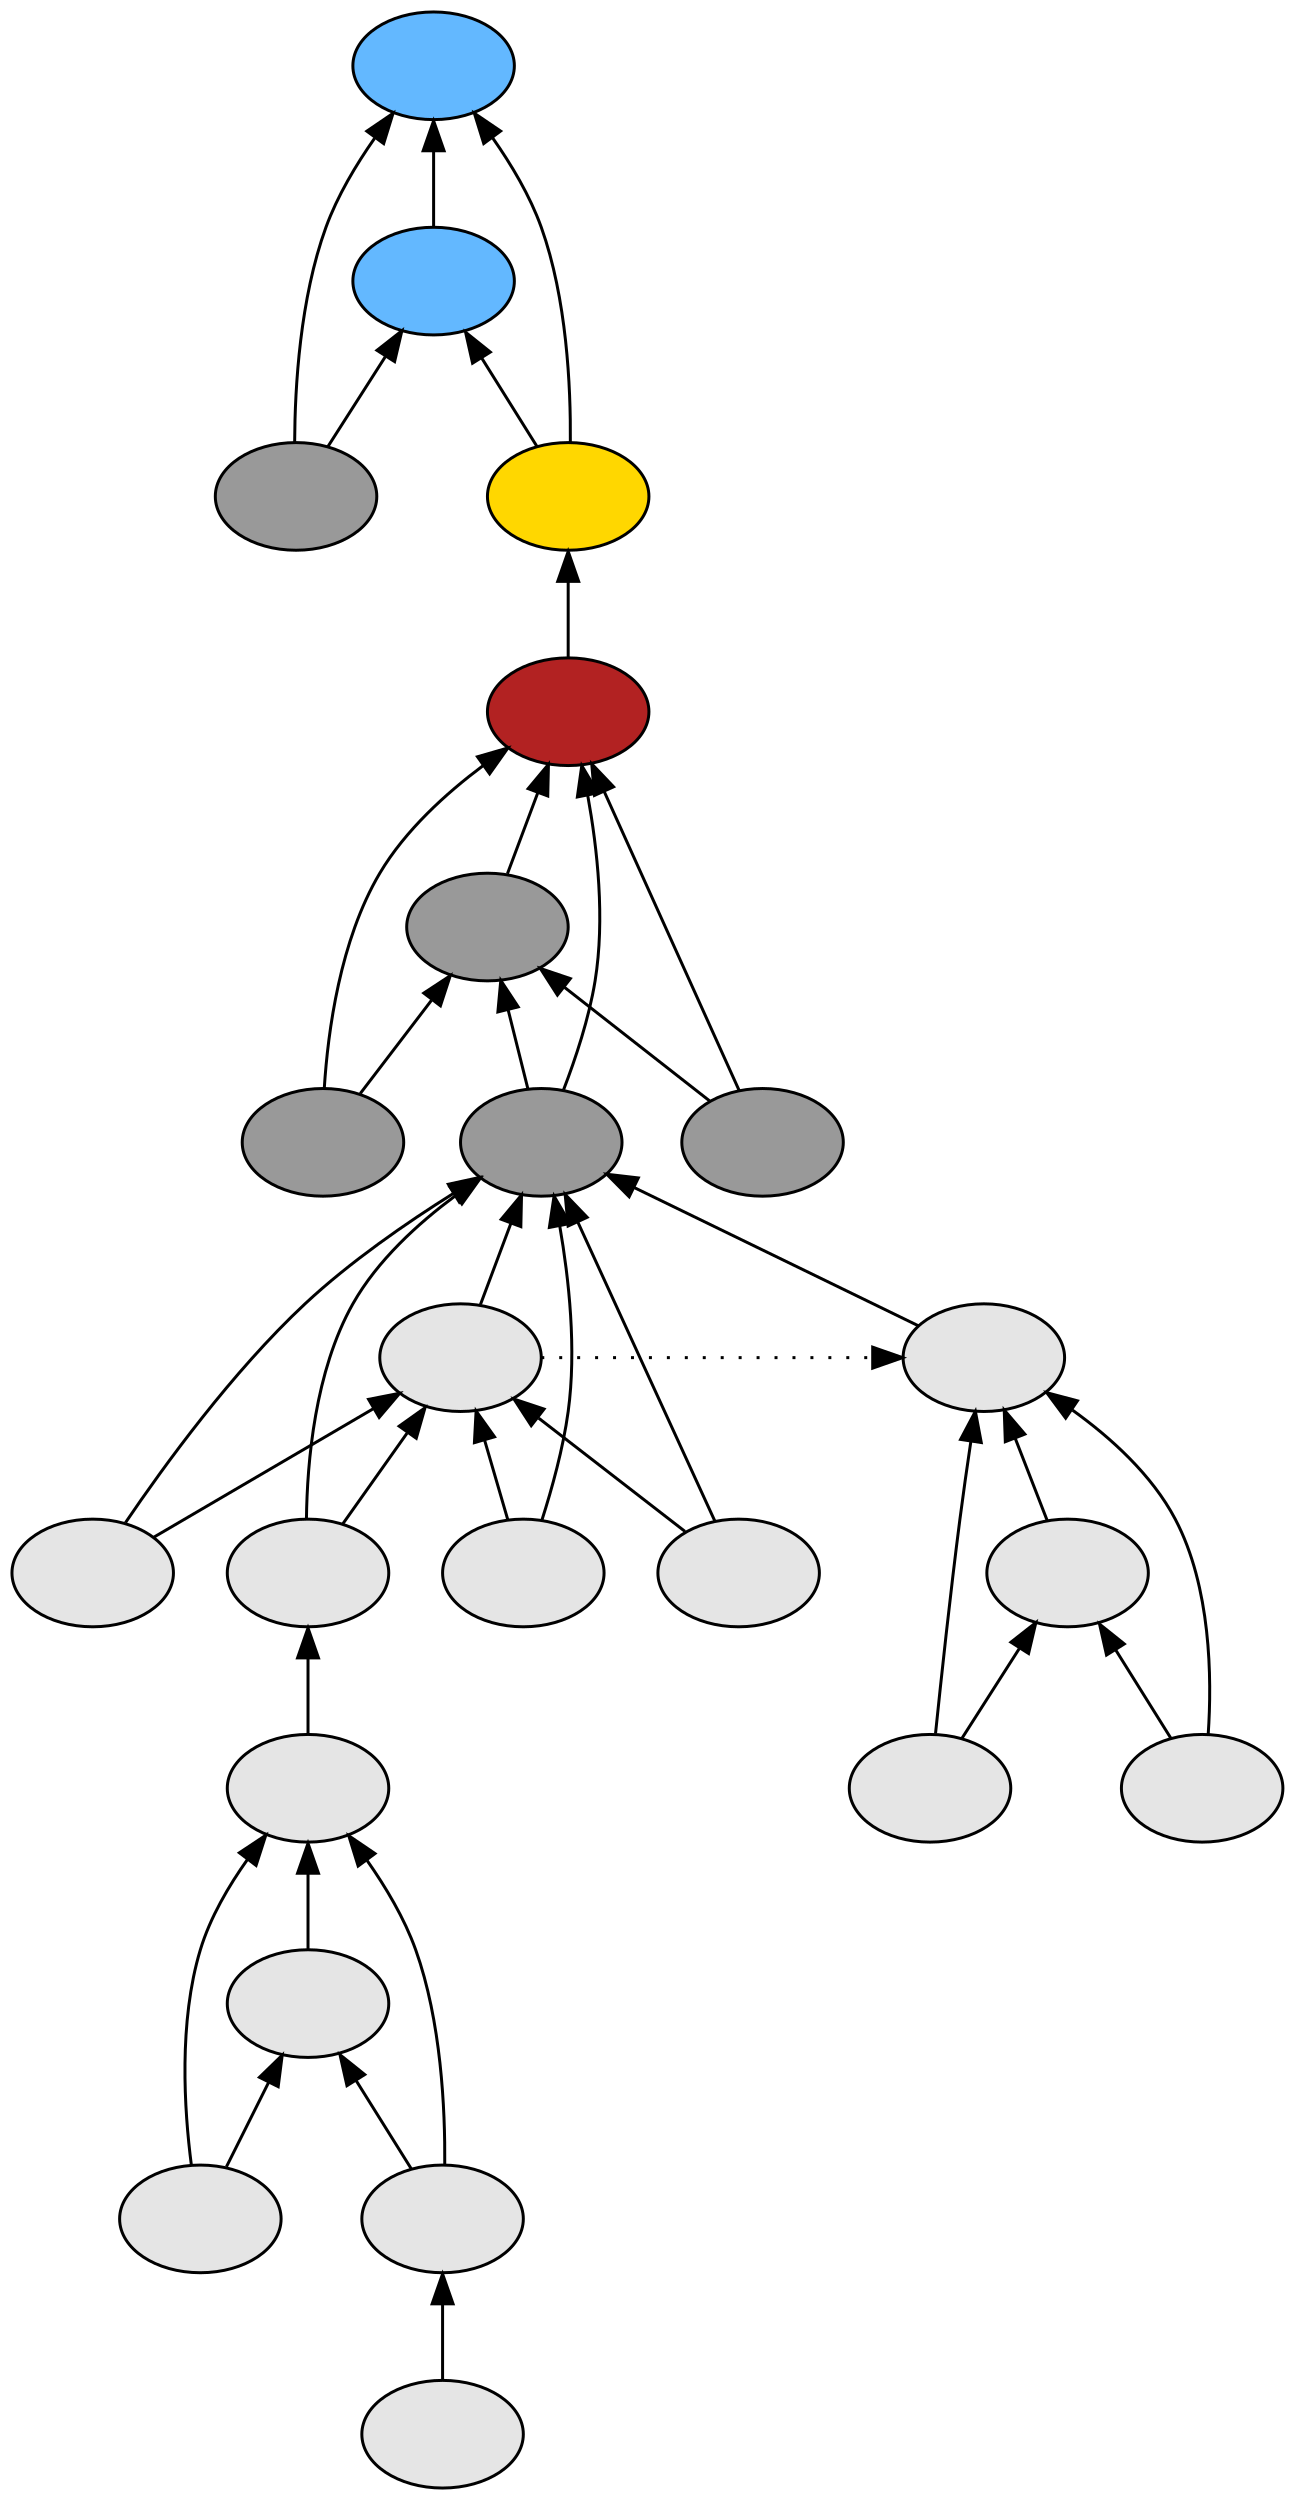
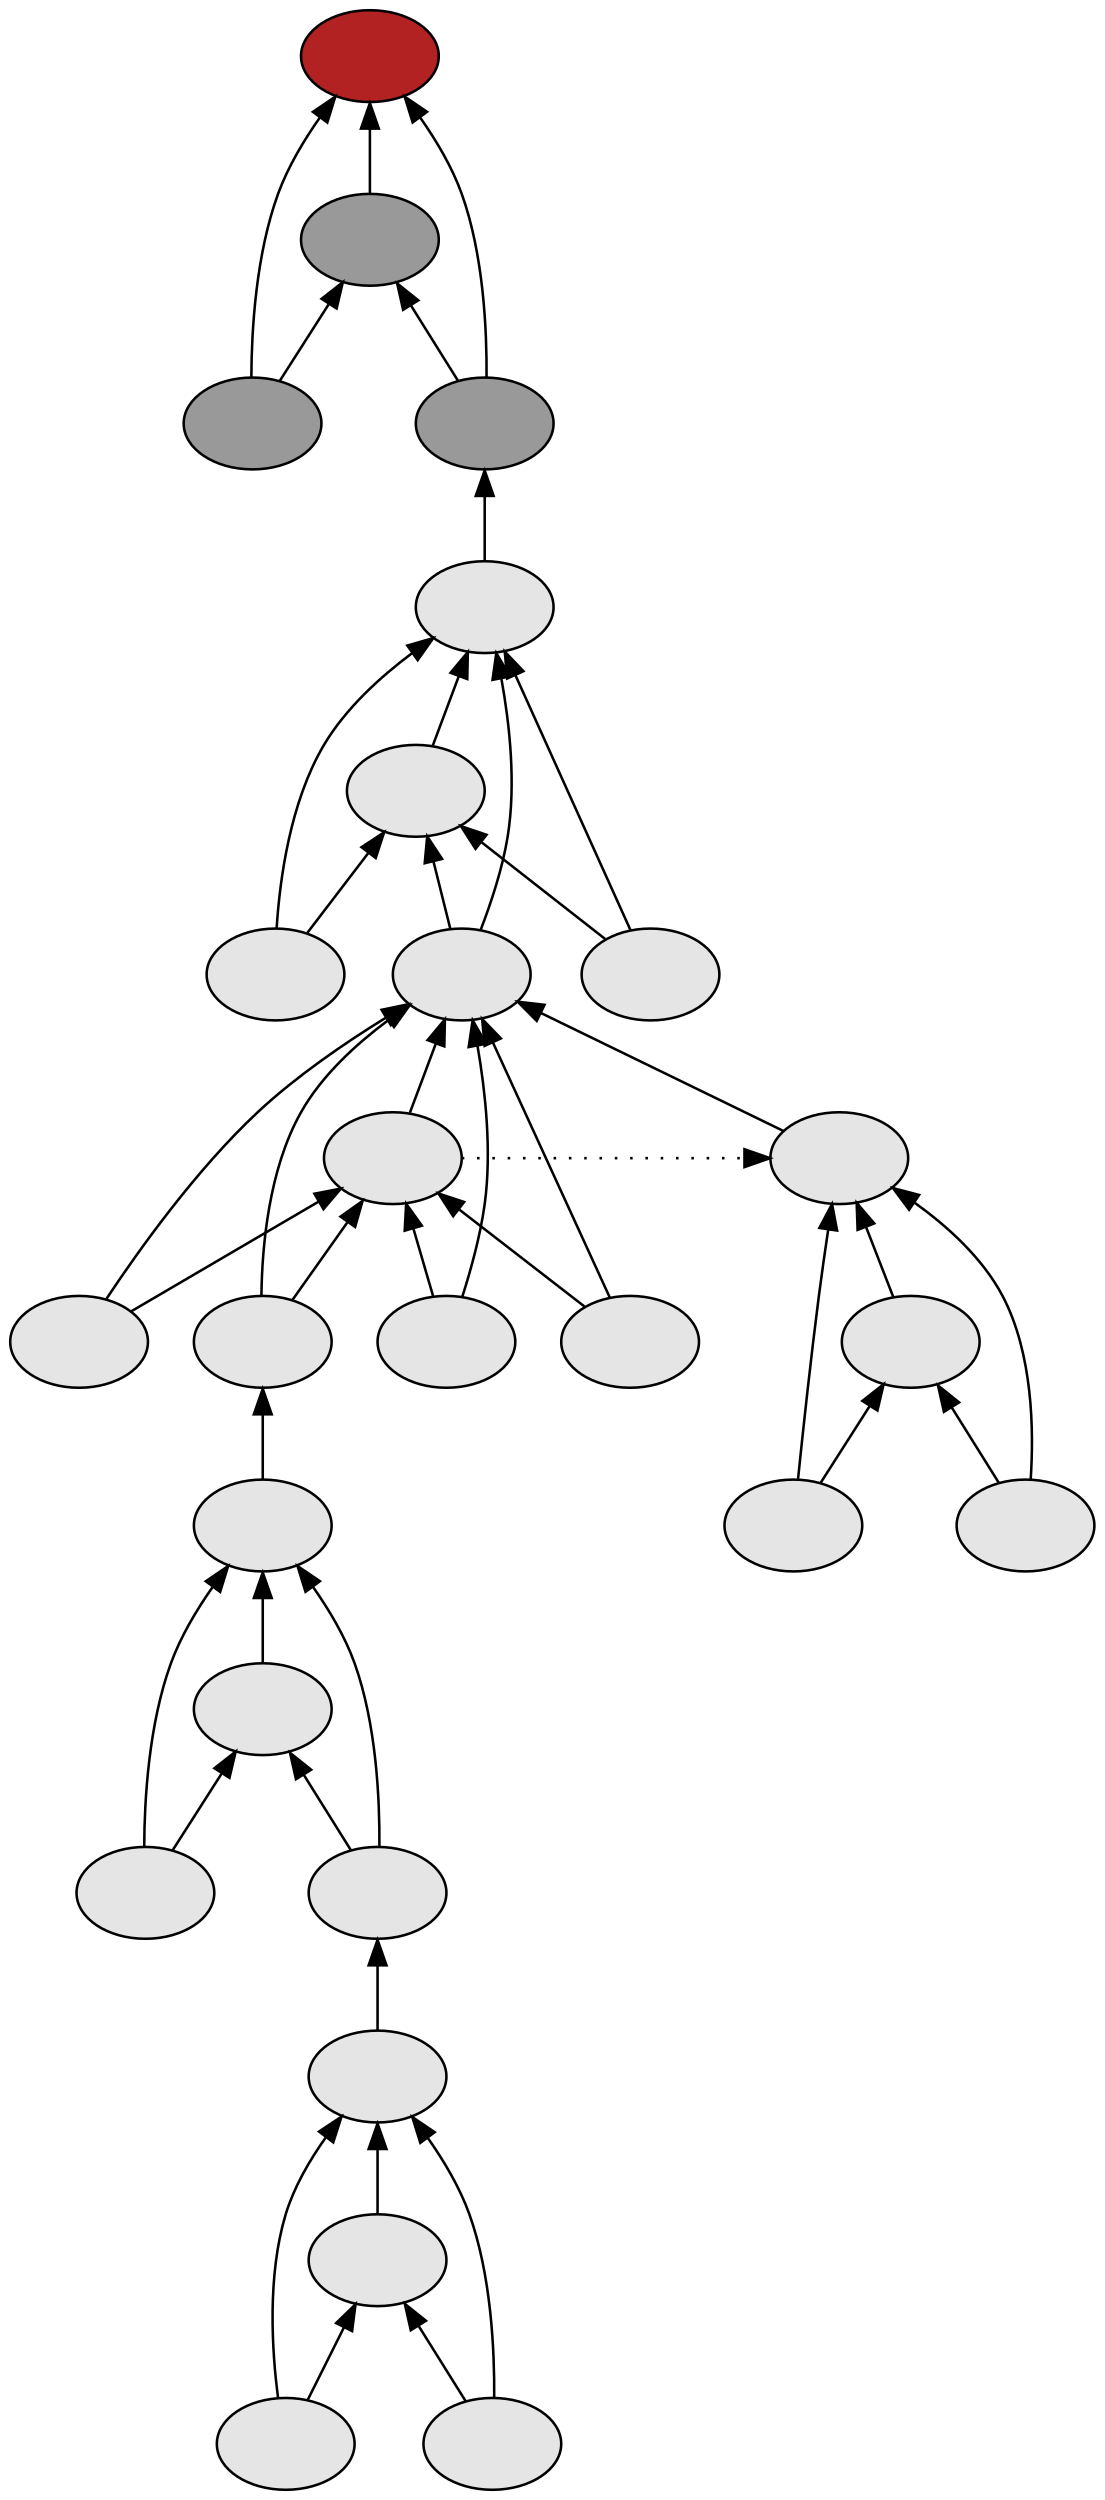
- <svg xmlns="http://www.w3.org/2000/svg" width="433pt" height="836pt" viewBox="0.00 0.00 433.00 836.00">
-   <g id="graph1" class="graph" transform="scale(1 1) rotate(0) translate(4 832)">
-     <polygon fill="white" stroke="white" points="-4,5 -4,-832 430,-832 430,5 -4,5" />
+ <svg xmlns="http://www.w3.org/2000/svg" width="433pt" height="980pt" viewBox="0.00 0.00 433.00 980.00">
+   <g id="graph1" class="graph" transform="scale(1 1) rotate(0) translate(4 976)">
+     <polygon fill="white" stroke="white" points="-4,5 -4,-976 430,-976 430,5 -4,5" />
    <g id="node3" class="node">
-       <ellipse fill="#e5e5e5" stroke="black" cx="144" cy="-18" rx="27" ry="18" />
+       <ellipse fill="#e5e5e5" stroke="black" cx="144" cy="-162" rx="27" ry="18" />
+     </g>
+     <g id="node11" class="node">
+       <ellipse fill="#e5e5e5" stroke="black" cx="144" cy="-234" rx="27" ry="18" />
+     </g>
+     <g id="edge38" class="edge">
+       <path fill="none" stroke="black" d="M144,-180.169C144,-187.869 144,-197.026 144,-205.583" />
+       <polygon fill="black" stroke="black" points="140.5,-205.587 144,-215.587 147.5,-205.587 140.5,-205.587" />
+     </g>
+     <g id="node4" class="node">
+       <ellipse fill="#e5e5e5" stroke="black" cx="144" cy="-90" rx="27" ry="18" />
+     </g>
+     <g id="edge16" class="edge">
+       <path fill="none" stroke="black" d="M144,-108.169C144,-115.869 144,-125.026 144,-133.583" />
+       <polygon fill="black" stroke="black" points="140.5,-133.587 144,-143.587 147.5,-133.587 140.5,-133.587" />
+     </g>
+     <g id="node5" class="node">
+       <ellipse fill="#e5e5e5" stroke="black" cx="108" cy="-18" rx="27" ry="18" />
+     </g>
+     <g id="edge8" class="edge">
+       <path fill="none" stroke="black" d="M104.988,-36.036C102.59,-54.533 100.71,-83.923 108,-108 111.266,-118.787 117.476,-129.389 123.831,-138.304" />
+       <polygon fill="black" stroke="black" points="121.049,-140.427 129.877,-146.284 126.628,-136.2 121.049,-140.427" />
+     </g>
+     <g id="edge10" class="edge">
+       <path fill="none" stroke="black" d="M116.715,-35.429C120.96,-43.919 126.154,-54.307 130.866,-63.733" />
+       <polygon fill="black" stroke="black" points="127.763,-65.352 135.366,-72.731 134.024,-62.222 127.763,-65.352" />
+     </g>
+     <g id="node6" class="node">
+       <ellipse fill="#e5e5e5" stroke="black" cx="189" cy="-18" rx="27" ry="18" />
+     </g>
+     <g id="edge12" class="edge">
+       <path fill="none" stroke="black" d="M189.723,-36.15C189.885,-54.737 188.522,-84.198 180,-108 176.24,-118.502 170.004,-128.957 163.77,-137.831" />
+       <polygon fill="black" stroke="black" points="160.768,-136.002 157.628,-146.121 166.393,-140.169 160.768,-136.002" />
+     </g>
+     <g id="edge14" class="edge">
+       <path fill="none" stroke="black" d="M178.563,-34.699C173.077,-43.478 166.231,-54.43 160.084,-64.266" />
+       <polygon fill="black" stroke="black" points="157.025,-62.556 154.693,-72.891 162.961,-66.266 157.025,-62.556" />
    </g>
    <g id="node8" class="node">
-       <ellipse fill="#e5e5e5" stroke="black" cx="144" cy="-90" rx="27" ry="18" />
+       <ellipse fill="#e5e5e5" stroke="black" cx="99" cy="-378" rx="27" ry="18" />
+     </g>
+     <g id="node19" class="node">
+       <ellipse fill="#e5e5e5" stroke="black" cx="99" cy="-450" rx="27" ry="18" />
+     </g>
+     <g id="edge58" class="edge">
+       <path fill="none" stroke="black" d="M99,-396.169C99,-403.869 99,-413.026 99,-421.583" />
+       <polygon fill="black" stroke="black" points="95.5,-421.587 99,-431.587 102.5,-421.587 95.5,-421.587" />
+     </g>
+     <g id="node9" class="node">
+       <ellipse fill="#e5e5e5" stroke="black" cx="99" cy="-306" rx="27" ry="18" />
+     </g>
+     <g id="edge40" class="edge">
+       <path fill="none" stroke="black" d="M99,-324.169C99,-331.869 99,-341.026 99,-349.583" />
+       <polygon fill="black" stroke="black" points="95.5,-349.587 99,-359.587 102.5,-349.587 95.5,-349.587" />
+     </g>
+     <g id="node10" class="node">
+       <ellipse fill="#e5e5e5" stroke="black" cx="53" cy="-234" rx="27" ry="18" />
+     </g>
+     <g id="edge30" class="edge">
+       <path fill="none" stroke="black" d="M52.53,-252.158C52.615,-270.752 54.337,-300.218 63,-324 66.818,-334.481 73.067,-344.931 79.295,-353.807" />
+       <polygon fill="black" stroke="black" points="76.668,-356.14 85.427,-362.101 82.297,-351.979 76.668,-356.14" />
+     </g>
+     <g id="edge32" class="edge">
+       <path fill="none" stroke="black" d="M63.669,-250.699C69.359,-259.605 76.478,-270.748 82.832,-280.693" />
+       <polygon fill="black" stroke="black" points="80.055,-282.849 88.389,-289.391 85.954,-279.08 80.055,-282.849" />
+     </g>
+     <g id="edge34" class="edge">
+       <path fill="none" stroke="black" d="M144.723,-252.15C144.885,-270.737 143.522,-300.198 135,-324 131.24,-334.502 125.004,-344.957 118.77,-353.831" />
+       <polygon fill="black" stroke="black" points="115.768,-352.002 112.628,-362.121 121.393,-356.169 115.768,-352.002" />
+     </g>
+     <g id="edge36" class="edge">
+       <path fill="none" stroke="black" d="M133.563,-250.699C128.077,-259.478 121.231,-270.43 115.084,-280.266" />
+       <polygon fill="black" stroke="black" points="112.025,-278.556 109.693,-288.891 117.961,-282.266 112.025,-278.556" />
+     </g>
+     <g id="node13" class="node">
+       <ellipse fill="#e5e5e5" stroke="black" cx="186" cy="-738" rx="27" ry="18" />
+     </g>
+     <g id="node27" class="node">
+       <ellipse fill="#999999" stroke="black" cx="186" cy="-810" rx="27" ry="18" />
+     </g>
+     <g id="edge26" class="edge">
+       <path fill="none" stroke="black" d="M186,-756.169C186,-763.869 186,-773.026 186,-781.583" />
+       <polygon fill="black" stroke="black" points="182.5,-781.587 186,-791.587 189.5,-781.587 182.5,-781.587" />
+     </g>
+     <g id="node14" class="node">
+       <ellipse fill="#e5e5e5" stroke="black" cx="159" cy="-666" rx="27" ry="18" />
+     </g>
+     <g id="edge78" class="edge">
+       <path fill="none" stroke="black" d="M165.674,-683.798C168.748,-691.994 172.462,-701.898 175.87,-710.985" />
+       <polygon fill="black" stroke="black" points="172.614,-712.273 179.403,-720.407 179.168,-709.815 172.614,-712.273" />
+     </g>
+     <g id="node15" class="node">
+       <ellipse fill="#e5e5e5" stroke="black" cx="104" cy="-594" rx="27" ry="18" />
+     </g>
+     <g id="edge42" class="edge">
+       <path fill="none" stroke="black" d="M104.445,-612.138C105.653,-631.244 109.726,-661.609 123,-684 131.475,-698.297 145.108,-710.675 157.527,-719.961" />
+       <polygon fill="black" stroke="black" points="155.675,-722.938 165.853,-725.88 159.731,-717.233 155.675,-722.938" />
+     </g>
+     <g id="edge44" class="edge">
+       <path fill="none" stroke="black" d="M116.48,-610.338C123.512,-619.544 132.435,-631.224 140.288,-641.505" />
+       <polygon fill="black" stroke="black" points="137.717,-643.905 146.569,-649.727 143.28,-639.655 137.717,-643.905" />
+     </g>
+     <g id="node16" class="node">
+       <ellipse fill="#e5e5e5" stroke="black" cx="177" cy="-594" rx="27" ry="18" />
+     </g>
+     <g id="edge46" class="edge">
+       <path fill="none" stroke="black" d="M184.48,-611.636C188.474,-622.014 192.974,-635.514 195,-648 198.349,-668.635 195.781,-692.146 192.544,-709.963" />
+       <polygon fill="black" stroke="black" points="189.069,-709.495 190.546,-719.986 195.934,-710.864 189.069,-709.495" />
+     </g>
+     <g id="edge48" class="edge">
+       <path fill="none" stroke="black" d="M172.551,-611.798C170.56,-619.759 168.167,-629.333 165.949,-638.204" />
+       <polygon fill="black" stroke="black" points="162.491,-637.607 163.461,-648.157 169.282,-639.305 162.491,-637.607" />
+     </g>
+     <g id="node17" class="node">
+       <ellipse fill="#e5e5e5" stroke="black" cx="150" cy="-522" rx="27" ry="18" />
+     </g>
+     <g id="edge68" class="edge">
+       <path fill="none" stroke="black" d="M156.674,-539.798C159.748,-547.994 163.462,-557.898 166.87,-566.985" />
+       <polygon fill="black" stroke="black" points="163.614,-568.273 170.403,-576.407 170.168,-565.815 163.614,-568.273" />
+     </g>
+     <g id="node29" class="node">
+       <ellipse fill="#e5e5e5" stroke="black" cx="325" cy="-522" rx="27" ry="18" />
+     </g>
+     <g id="edge72" class="edge">
+       <path fill="none" stroke="black" stroke-dasharray="1,5" d="M177.002,-522C213.816,-522 250.631,-522 287.445,-522" />
+       <polygon fill="black" stroke="black" points="287.829,-525.5 297.828,-522 287.828,-518.5 287.829,-525.5" />
+     </g>
+     <g id="node18" class="node">
+       <ellipse fill="#e5e5e5" stroke="black" cx="27" cy="-450" rx="27" ry="18" />
+     </g>
+     <g id="edge50" class="edge">
+       <path fill="none" stroke="black" d="M37.743,-466.884C50.421,-486.003 72.852,-517.425 97,-540 112.144,-554.158 131.335,-567.243 147.125,-576.986" />
+       <polygon fill="black" stroke="black" points="145.6,-580.154 155.972,-582.32 149.214,-574.159 145.6,-580.154" />
+     </g>
+     <g id="edge52" class="edge">
+       <path fill="none" stroke="black" d="M47.311,-461.889C67.341,-473.614 98.16,-491.654 120.811,-504.914" />
+       <polygon fill="black" stroke="black" points="119.261,-508.062 129.659,-510.093 122.797,-502.021 119.261,-508.062" />
+     </g>
+     <g id="edge54" class="edge">
+       <path fill="none" stroke="black" d="M98.477,-468.1C98.701,-487.174 101.313,-517.512 114,-540 122.167,-554.476 135.769,-566.872 148.248,-576.122" />
+       <polygon fill="black" stroke="black" points="146.433,-579.125 156.627,-582.011 150.458,-573.398 146.433,-579.125" />
+     </g>
+     <g id="edge56" class="edge">
+       <path fill="none" stroke="black" d="M110.573,-466.338C116.937,-475.323 124.972,-486.666 132.124,-496.764" />
+       <polygon fill="black" stroke="black" points="129.483,-499.09 138.119,-505.227 135.195,-495.044 129.483,-499.09" />
+     </g>
+     <g id="node20" class="node">
+       <ellipse fill="#e5e5e5" stroke="black" cx="171" cy="-450" rx="27" ry="18" />
+     </g>
+     <g id="edge60" class="edge">
+       <path fill="none" stroke="black" d="M177.238,-467.745C180.568,-478.16 184.318,-491.66 186,-504 188.823,-524.713 186.277,-548.221 183.181,-566.017" />
+       <polygon fill="black" stroke="black" points="179.708,-565.548 181.279,-576.026 186.585,-566.855 179.708,-565.548" />
+     </g>
+     <g id="edge62" class="edge">
+       <path fill="none" stroke="black" d="M165.809,-467.798C163.462,-475.846 160.634,-485.541 158.023,-494.493" />
+       <polygon fill="black" stroke="black" points="154.644,-493.577 155.204,-504.157 161.364,-495.537 154.644,-493.577" />
+     </g>
+     <g id="node21" class="node">
+       <ellipse fill="#e5e5e5" stroke="black" cx="243" cy="-450" rx="27" ry="18" />
+     </g>
+     <g id="edge64" class="edge">
+       <path fill="none" stroke="black" d="M235.039,-467.37C223.642,-492.236 202.578,-538.193 189.205,-567.371" />
+       <polygon fill="black" stroke="black" points="185.974,-566.02 184.989,-576.569 192.338,-568.936 185.974,-566.02" />
+     </g>
+     <g id="edge66" class="edge">
+       <path fill="none" stroke="black" d="M225.069,-463.882C211.174,-474.64 191.722,-489.699 176.101,-501.793" />
+       <polygon fill="black" stroke="black" points="173.641,-499.271 167.876,-508.16 177.926,-504.806 173.641,-499.271" />
+     </g>
+     <g id="node22" class="node">
+       <ellipse fill="#e5e5e5" stroke="black" cx="251" cy="-594" rx="27" ry="18" />
+     </g>
+     <g id="edge74" class="edge">
+       <path fill="none" stroke="black" d="M243.159,-611.37C231.935,-636.236 211.191,-682.193 198.02,-711.371" />
+       <polygon fill="black" stroke="black" points="194.792,-710.014 193.868,-720.569 201.173,-712.894 194.792,-710.014" />
    </g>
    <g id="edge76" class="edge">
-       <path fill="none" stroke="black" d="M144,-36.169C144,-43.869 144,-53.026 144,-61.583" />
-       <polygon fill="black" stroke="black" points="140.5,-61.587 144,-71.587 147.5,-61.587 140.5,-61.587" />
-     </g>
-     <g id="node5" class="node">
-       <ellipse fill="#e5e5e5" stroke="black" cx="99" cy="-234" rx="27" ry="18" />
-     </g>
-     <g id="node16" class="node">
-       <ellipse fill="#e5e5e5" stroke="black" cx="99" cy="-306" rx="27" ry="18" />
+       <path fill="none" stroke="black" d="M233.261,-607.882C219.516,-618.64 200.273,-633.699 184.82,-645.793" />
+       <polygon fill="black" stroke="black" points="182.402,-643.241 176.684,-652.16 186.716,-648.753 182.402,-643.241" />
+     </g>
+     <g id="node24" class="node">
+       <ellipse fill="firebrick" stroke="black" cx="141" cy="-954" rx="27" ry="18" />
+     </g>
+     <g id="node25" class="node">
+       <ellipse fill="#999999" stroke="black" cx="141" cy="-882" rx="27" ry="18" />
+     </g>
+     <g id="edge28" class="edge">
+       <path fill="none" stroke="black" d="M141,-900.169C141,-907.869 141,-917.026 141,-925.583" />
+       <polygon fill="black" stroke="black" points="137.5,-925.587 141,-935.587 144.5,-925.587 137.5,-925.587" />
+     </g>
+     <g id="node26" class="node">
+       <ellipse fill="#999999" stroke="black" cx="95" cy="-810" rx="27" ry="18" />
+     </g>
+     <g id="edge18" class="edge">
+       <path fill="none" stroke="black" d="M94.53,-828.158C94.615,-846.752 96.337,-876.218 105,-900 108.818,-910.481 115.067,-920.931 121.295,-929.807" />
+       <polygon fill="black" stroke="black" points="118.668,-932.14 127.426,-938.101 124.297,-927.979 118.668,-932.14" />
+     </g>
+     <g id="edge20" class="edge">
+       <path fill="none" stroke="black" d="M105.669,-826.699C111.359,-835.605 118.478,-846.748 124.832,-856.693" />
+       <polygon fill="black" stroke="black" points="122.056,-858.849 130.389,-865.391 127.954,-855.08 122.056,-858.849" />
+     </g>
+     <g id="edge22" class="edge">
+       <path fill="none" stroke="black" d="M186.723,-828.15C186.885,-846.737 185.522,-876.198 177,-900 173.24,-910.502 167.004,-920.957 160.77,-929.831" />
+       <polygon fill="black" stroke="black" points="157.768,-928.002 154.628,-938.121 163.393,-932.169 157.768,-928.002" />
    </g>
    <g id="edge24" class="edge">
-       <path fill="none" stroke="black" d="M99,-252.169C99,-259.869 99,-269.026 99,-277.583" />
-       <polygon fill="black" stroke="black" points="95.5,-277.587 99,-287.587 102.5,-277.587 95.5,-277.587" />
-     </g>
-     <g id="node6" class="node">
-       <ellipse fill="#e5e5e5" stroke="black" cx="99" cy="-162" rx="27" ry="18" />
-     </g>
-     <g id="edge78" class="edge">
-       <path fill="none" stroke="black" d="M99,-180.169C99,-187.869 99,-197.026 99,-205.583" />
-       <polygon fill="black" stroke="black" points="95.5,-205.587 99,-215.587 102.5,-205.587 95.5,-205.587" />
-     </g>
-     <g id="node7" class="node">
-       <ellipse fill="#e5e5e5" stroke="black" cx="63" cy="-90" rx="27" ry="18" />
-     </g>
-     <g id="edge68" class="edge">
-       <path fill="none" stroke="black" d="M59.988,-108.036C57.59,-126.533 55.71,-155.923 63,-180 66.266,-190.787 72.476,-201.389 78.831,-210.304" />
-       <polygon fill="black" stroke="black" points="76.049,-212.427 84.877,-218.284 81.629,-208.2 76.049,-212.427" />
+       <path fill="none" stroke="black" d="M175.563,-826.699C170.077,-835.478 163.231,-846.43 157.084,-856.266" />
+       <polygon fill="black" stroke="black" points="154.025,-854.556 151.693,-864.891 159.961,-858.266 154.025,-854.556" />
    </g>
    <g id="edge70" class="edge">
-       <path fill="none" stroke="black" d="M71.715,-107.429C75.96,-115.919 81.154,-126.307 85.866,-135.733" />
-       <polygon fill="black" stroke="black" points="82.763,-137.352 90.366,-144.731 89.024,-134.222 82.763,-137.352" />
-     </g>
-     <g id="edge72" class="edge">
-       <path fill="none" stroke="black" d="M144.723,-108.15C144.885,-126.737 143.522,-156.198 135,-180 131.24,-190.502 125.004,-200.957 118.77,-209.831" />
-       <polygon fill="black" stroke="black" points="115.768,-208.002 112.628,-218.121 121.393,-212.169 115.768,-208.002" />
-     </g>
-     <g id="edge74" class="edge">
-       <path fill="none" stroke="black" d="M133.563,-106.699C128.077,-115.478 121.231,-126.43 115.084,-136.266" />
-       <polygon fill="black" stroke="black" points="112.025,-134.556 109.693,-144.891 117.961,-138.266 112.025,-134.556" />
-     </g>
-     <g id="node10" class="node">
-       <ellipse fill="firebrick" stroke="black" cx="186" cy="-594" rx="27" ry="18" />
-     </g>
-     <g id="node24" class="node">
-       <ellipse fill="gold" stroke="black" cx="186" cy="-666" rx="27" ry="18" />
-     </g>
-     <g id="edge64" class="edge">
-       <path fill="none" stroke="black" d="M186,-612.169C186,-619.869 186,-629.026 186,-637.583" />
-       <polygon fill="black" stroke="black" points="182.5,-637.587 186,-647.587 189.5,-637.587 182.5,-637.587" />
-     </g>
-     <g id="node11" class="node">
-       <ellipse fill="#999999" stroke="black" cx="159" cy="-522" rx="27" ry="18" />
-     </g>
-     <g id="edge44" class="edge">
-       <path fill="none" stroke="black" d="M165.674,-539.798C168.748,-547.994 172.462,-557.898 175.87,-566.985" />
-       <polygon fill="black" stroke="black" points="172.614,-568.273 179.403,-576.407 179.168,-565.815 172.614,-568.273" />
-     </g>
-     <g id="node12" class="node">
-       <ellipse fill="#999999" stroke="black" cx="104" cy="-450" rx="27" ry="18" />
-     </g>
-     <g id="edge8" class="edge">
-       <path fill="none" stroke="black" d="M104.445,-468.138C105.653,-487.244 109.726,-517.609 123,-540 131.475,-554.297 145.108,-566.675 157.527,-575.961" />
-       <polygon fill="black" stroke="black" points="155.675,-578.938 165.853,-581.88 159.731,-573.233 155.675,-578.938" />
-     </g>
-     <g id="edge10" class="edge">
-       <path fill="none" stroke="black" d="M116.48,-466.338C123.512,-475.544 132.435,-487.224 140.288,-497.505" />
-       <polygon fill="black" stroke="black" points="137.717,-499.905 146.569,-505.727 143.28,-495.655 137.717,-499.905" />
-     </g>
-     <g id="node13" class="node">
-       <ellipse fill="#999999" stroke="black" cx="177" cy="-450" rx="27" ry="18" />
-     </g>
-     <g id="edge12" class="edge">
-       <path fill="none" stroke="black" d="M184.48,-467.636C188.474,-478.014 192.974,-491.514 195,-504 198.349,-524.635 195.781,-548.146 192.544,-565.963" />
-       <polygon fill="black" stroke="black" points="189.069,-565.495 190.546,-575.986 195.934,-566.864 189.069,-565.495" />
-     </g>
-     <g id="edge14" class="edge">
-       <path fill="none" stroke="black" d="M172.551,-467.798C170.56,-475.759 168.167,-485.333 165.949,-494.204" />
-       <polygon fill="black" stroke="black" points="162.491,-493.607 163.461,-504.157 169.282,-495.305 162.491,-493.607" />
-     </g>
-     <g id="node14" class="node">
-       <ellipse fill="#e5e5e5" stroke="black" cx="150" cy="-378" rx="27" ry="18" />
-     </g>
-     <g id="edge34" class="edge">
-       <path fill="none" stroke="black" d="M156.674,-395.798C159.748,-403.994 163.462,-413.898 166.87,-422.985" />
-       <polygon fill="black" stroke="black" points="163.614,-424.273 170.403,-432.407 170.168,-421.815 163.614,-424.273" />
-     </g>
-     <g id="node26" class="node">
-       <ellipse fill="#e5e5e5" stroke="black" cx="325" cy="-378" rx="27" ry="18" />
-     </g>
-     <g id="edge38" class="edge">
-       <path fill="none" stroke="black" stroke-dasharray="1,5" d="M177.002,-378C213.816,-378 250.631,-378 287.445,-378" />
-       <polygon fill="black" stroke="black" points="287.829,-381.5 297.828,-378 287.828,-374.5 287.829,-381.5" />
-     </g>
-     <g id="node15" class="node">
-       <ellipse fill="#e5e5e5" stroke="black" cx="27" cy="-306" rx="27" ry="18" />
-     </g>
-     <g id="edge16" class="edge">
-       <path fill="none" stroke="black" d="M37.97,-322.845C50.896,-341.927 73.71,-373.315 98,-396 113.022,-410.029 131.975,-423.11 147.551,-432.883" />
-       <polygon fill="black" stroke="black" points="145.923,-435.99 156.277,-438.237 149.584,-430.024 145.923,-435.99" />
-     </g>
-     <g id="edge18" class="edge">
-       <path fill="none" stroke="black" d="M47.311,-317.889C67.341,-329.614 98.16,-347.654 120.811,-360.914" />
-       <polygon fill="black" stroke="black" points="119.261,-364.062 129.659,-366.093 122.797,-358.021 119.261,-364.062" />
-     </g>
-     <g id="edge20" class="edge">
-       <path fill="none" stroke="black" d="M98.477,-324.1C98.701,-343.174 101.313,-373.512 114,-396 122.167,-410.476 135.769,-422.872 148.248,-432.122" />
-       <polygon fill="black" stroke="black" points="146.433,-435.125 156.627,-438.011 150.458,-429.398 146.433,-435.125" />
-     </g>
-     <g id="edge22" class="edge">
-       <path fill="none" stroke="black" d="M110.573,-322.338C116.937,-331.323 124.972,-342.666 132.124,-352.764" />
-       <polygon fill="black" stroke="black" points="129.483,-355.09 138.119,-361.227 135.195,-351.044 129.483,-355.09" />
-     </g>
-     <g id="node17" class="node">
-       <ellipse fill="#e5e5e5" stroke="black" cx="171" cy="-306" rx="27" ry="18" />
-     </g>
-     <g id="edge26" class="edge">
-       <path fill="none" stroke="black" d="M177.238,-323.745C180.568,-334.16 184.318,-347.66 186,-360 188.823,-380.713 186.277,-404.221 183.181,-422.017" />
-       <polygon fill="black" stroke="black" points="179.708,-421.548 181.279,-432.026 186.585,-422.855 179.708,-421.548" />
-     </g>
-     <g id="edge28" class="edge">
-       <path fill="none" stroke="black" d="M165.809,-323.798C163.462,-331.846 160.634,-341.541 158.023,-350.493" />
-       <polygon fill="black" stroke="black" points="154.644,-349.577 155.204,-360.157 161.364,-351.537 154.644,-349.577" />
-     </g>
-     <g id="node18" class="node">
-       <ellipse fill="#e5e5e5" stroke="black" cx="243" cy="-306" rx="27" ry="18" />
-     </g>
-     <g id="edge30" class="edge">
-       <path fill="none" stroke="black" d="M235.039,-323.37C223.642,-348.236 202.578,-394.193 189.205,-423.371" />
-       <polygon fill="black" stroke="black" points="185.974,-422.02 184.989,-432.569 192.338,-424.936 185.974,-422.02" />
-     </g>
-     <g id="edge32" class="edge">
-       <path fill="none" stroke="black" d="M225.069,-319.882C211.174,-330.64 191.722,-345.699 176.101,-357.793" />
-       <polygon fill="black" stroke="black" points="173.641,-355.271 167.876,-364.16 177.926,-360.806 173.641,-355.271" />
-     </g>
-     <g id="node19" class="node">
-       <ellipse fill="#999999" stroke="black" cx="251" cy="-450" rx="27" ry="18" />
-     </g>
-     <g id="edge40" class="edge">
-       <path fill="none" stroke="black" d="M243.159,-467.37C231.935,-492.236 211.191,-538.193 198.02,-567.371" />
-       <polygon fill="black" stroke="black" points="194.792,-566.014 193.868,-576.569 201.173,-568.894 194.792,-566.014" />
-     </g>
-     <g id="edge42" class="edge">
-       <path fill="none" stroke="black" d="M233.261,-463.882C219.516,-474.64 200.273,-489.699 184.82,-501.793" />
-       <polygon fill="black" stroke="black" points="182.402,-499.241 176.684,-508.16 186.716,-504.753 182.402,-499.241" />
-     </g>
-     <g id="node21" class="node">
-       <ellipse fill="#63b8ff" stroke="black" cx="141" cy="-810" rx="27" ry="18" />
-     </g>
-     <g id="node22" class="node">
-       <ellipse fill="#63b8ff" stroke="black" cx="141" cy="-738" rx="27" ry="18" />
-     </g>
-     <g id="edge66" class="edge">
-       <path fill="none" stroke="black" d="M141,-756.169C141,-763.869 141,-773.026 141,-781.583" />
-       <polygon fill="black" stroke="black" points="137.5,-781.587 141,-791.587 144.5,-781.587 137.5,-781.587" />
-     </g>
-     <g id="node23" class="node">
-       <ellipse fill="#999999" stroke="black" cx="95" cy="-666" rx="27" ry="18" />
-     </g>
-     <g id="edge56" class="edge">
-       <path fill="none" stroke="black" d="M94.53,-684.158C94.615,-702.752 96.337,-732.218 105,-756 108.818,-766.481 115.067,-776.931 121.295,-785.807" />
-       <polygon fill="black" stroke="black" points="118.668,-788.14 127.426,-794.101 124.297,-783.979 118.668,-788.14" />
-     </g>
-     <g id="edge58" class="edge">
-       <path fill="none" stroke="black" d="M105.669,-682.699C111.359,-691.605 118.478,-702.748 124.832,-712.693" />
-       <polygon fill="black" stroke="black" points="122.056,-714.849 130.389,-721.391 127.954,-711.08 122.056,-714.849" />
-     </g>
-     <g id="edge60" class="edge">
-       <path fill="none" stroke="black" d="M186.723,-684.15C186.885,-702.737 185.522,-732.198 177,-756 173.24,-766.502 167.004,-776.957 160.77,-785.831" />
-       <polygon fill="black" stroke="black" points="157.768,-784.002 154.628,-794.121 163.393,-788.169 157.768,-784.002" />
-     </g>
-     <g id="edge62" class="edge">
-       <path fill="none" stroke="black" d="M175.563,-682.699C170.077,-691.478 163.231,-702.43 157.084,-712.266" />
-       <polygon fill="black" stroke="black" points="154.025,-710.556 151.693,-720.891 159.961,-714.266 154.025,-710.556" />
-     </g>
-     <g id="edge36" class="edge">
-       <path fill="none" stroke="black" d="M303.162,-388.624C278.022,-400.854 236.54,-421.035 208.049,-434.895" />
-       <polygon fill="black" stroke="black" points="206.389,-431.811 198.928,-439.333 209.451,-438.105 206.389,-431.811" />
-     </g>
-     <g id="node27" class="node">
-       <ellipse fill="#e5e5e5" stroke="black" cx="353" cy="-306" rx="27" ry="18" />
-     </g>
-     <g id="edge54" class="edge">
-       <path fill="none" stroke="black" d="M346.222,-323.429C343.013,-331.681 339.106,-341.726 335.524,-350.938" />
-       <polygon fill="black" stroke="black" points="332.175,-349.893 331.813,-360.482 338.699,-352.43 332.175,-349.893" />
-     </g>
-     <g id="node28" class="node">
-       <ellipse fill="#e5e5e5" stroke="black" cx="398" cy="-234" rx="27" ry="18" />
-     </g>
-     <g id="edge46" class="edge">
-       <path fill="none" stroke="black" d="M400.022,-252.037C401.316,-271.059 400.929,-301.354 389,-324 381.183,-338.84 367.413,-351.272 354.643,-360.452" />
-       <polygon fill="black" stroke="black" points="352.362,-357.77 346.047,-366.278 356.289,-363.565 352.362,-357.77" />
-     </g>
-     <g id="edge48" class="edge">
-       <path fill="none" stroke="black" d="M387.563,-250.699C382.077,-259.478 375.231,-270.43 369.084,-280.266" />
-       <polygon fill="black" stroke="black" points="366.025,-278.556 363.693,-288.891 371.961,-282.266 366.025,-278.556" />
-     </g>
-     <g id="node29" class="node">
-       <ellipse fill="#e5e5e5" stroke="black" cx="307" cy="-234" rx="27" ry="18" />
-     </g>
-     <g id="edge50" class="edge">
-       <path fill="none" stroke="black" d="M308.836,-252.295C310.708,-270.496 313.788,-299.211 317,-324 318.096,-332.459 319.41,-341.644 320.654,-350" />
-       <polygon fill="black" stroke="black" points="317.213,-350.658 322.169,-360.023 324.135,-349.612 317.213,-350.658" />
-     </g>
-     <g id="edge52" class="edge">
-       <path fill="none" stroke="black" d="M317.669,-250.699C323.359,-259.605 330.478,-270.748 336.832,-280.693" />
-       <polygon fill="black" stroke="black" points="334.056,-282.849 342.389,-289.391 339.954,-279.08 334.056,-282.849" />
+       <path fill="none" stroke="black" d="M303.162,-532.624C278.022,-544.854 236.54,-565.035 208.049,-578.895" />
+       <polygon fill="black" stroke="black" points="206.389,-575.811 198.928,-583.333 209.451,-582.105 206.389,-575.811" />
+     </g>
+     <g id="node30" class="node">
+       <ellipse fill="#e5e5e5" stroke="black" cx="353" cy="-450" rx="27" ry="18" />
+     </g>
+     <g id="edge88" class="edge">
+       <path fill="none" stroke="black" d="M346.222,-467.429C343.013,-475.681 339.106,-485.726 335.524,-494.938" />
+       <polygon fill="black" stroke="black" points="332.175,-493.893 331.813,-504.482 338.699,-496.43 332.175,-493.893" />
+     </g>
+     <g id="node31" class="node">
+       <ellipse fill="#e5e5e5" stroke="black" cx="398" cy="-378" rx="27" ry="18" />
+     </g>
+     <g id="edge80" class="edge">
+       <path fill="none" stroke="black" d="M400.022,-396.037C401.316,-415.059 400.929,-445.354 389,-468 381.183,-482.84 367.413,-495.272 354.643,-504.452" />
+       <polygon fill="black" stroke="black" points="352.362,-501.77 346.047,-510.278 356.289,-507.565 352.362,-501.77" />
+     </g>
+     <g id="edge82" class="edge">
+       <path fill="none" stroke="black" d="M387.563,-394.699C382.077,-403.478 375.231,-414.43 369.084,-424.266" />
+       <polygon fill="black" stroke="black" points="366.025,-422.556 363.693,-432.891 371.961,-426.266 366.025,-422.556" />
+     </g>
+     <g id="node32" class="node">
+       <ellipse fill="#e5e5e5" stroke="black" cx="307" cy="-378" rx="27" ry="18" />
+     </g>
+     <g id="edge84" class="edge">
+       <path fill="none" stroke="black" d="M308.836,-396.295C310.708,-414.496 313.788,-443.211 317,-468 318.096,-476.459 319.41,-485.644 320.654,-494" />
+       <polygon fill="black" stroke="black" points="317.213,-494.658 322.169,-504.023 324.135,-493.612 317.213,-494.658" />
+     </g>
+     <g id="edge86" class="edge">
+       <path fill="none" stroke="black" d="M317.669,-394.699C323.359,-403.605 330.478,-414.748 336.832,-424.693" />
+       <polygon fill="black" stroke="black" points="334.056,-426.849 342.389,-433.391 339.954,-423.08 334.056,-426.849" />
    </g>
  </g>
</svg>
